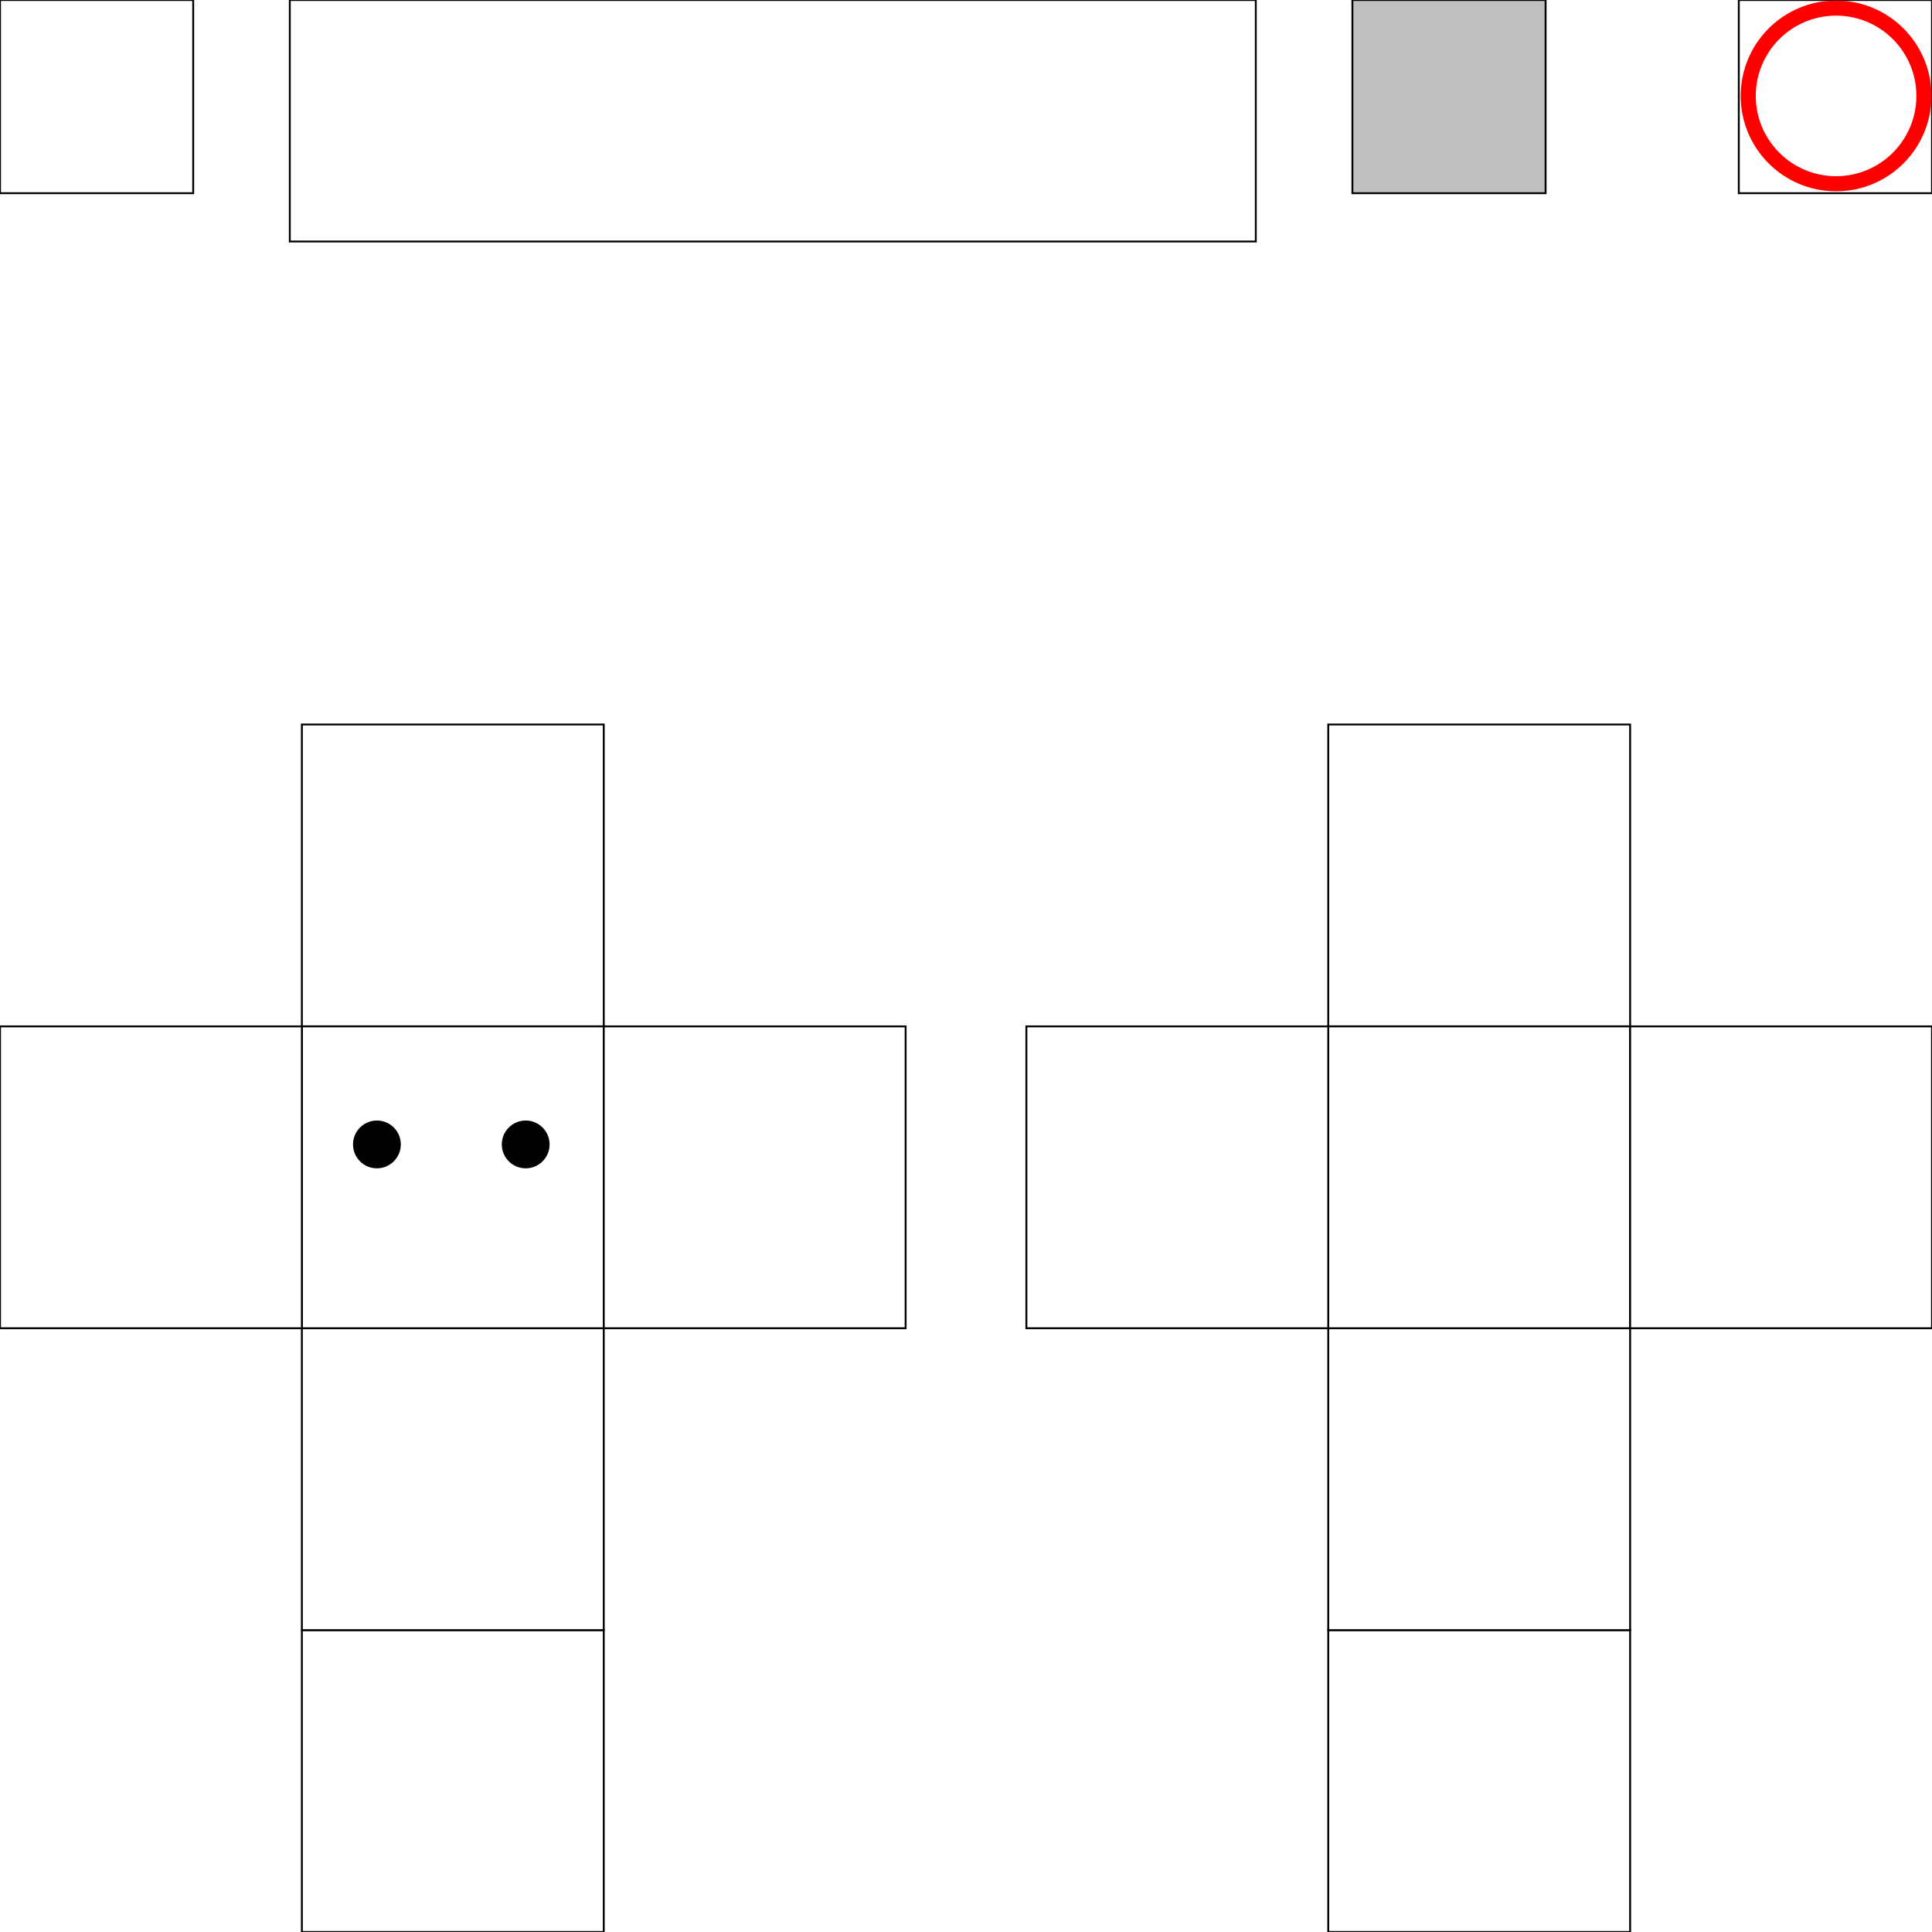
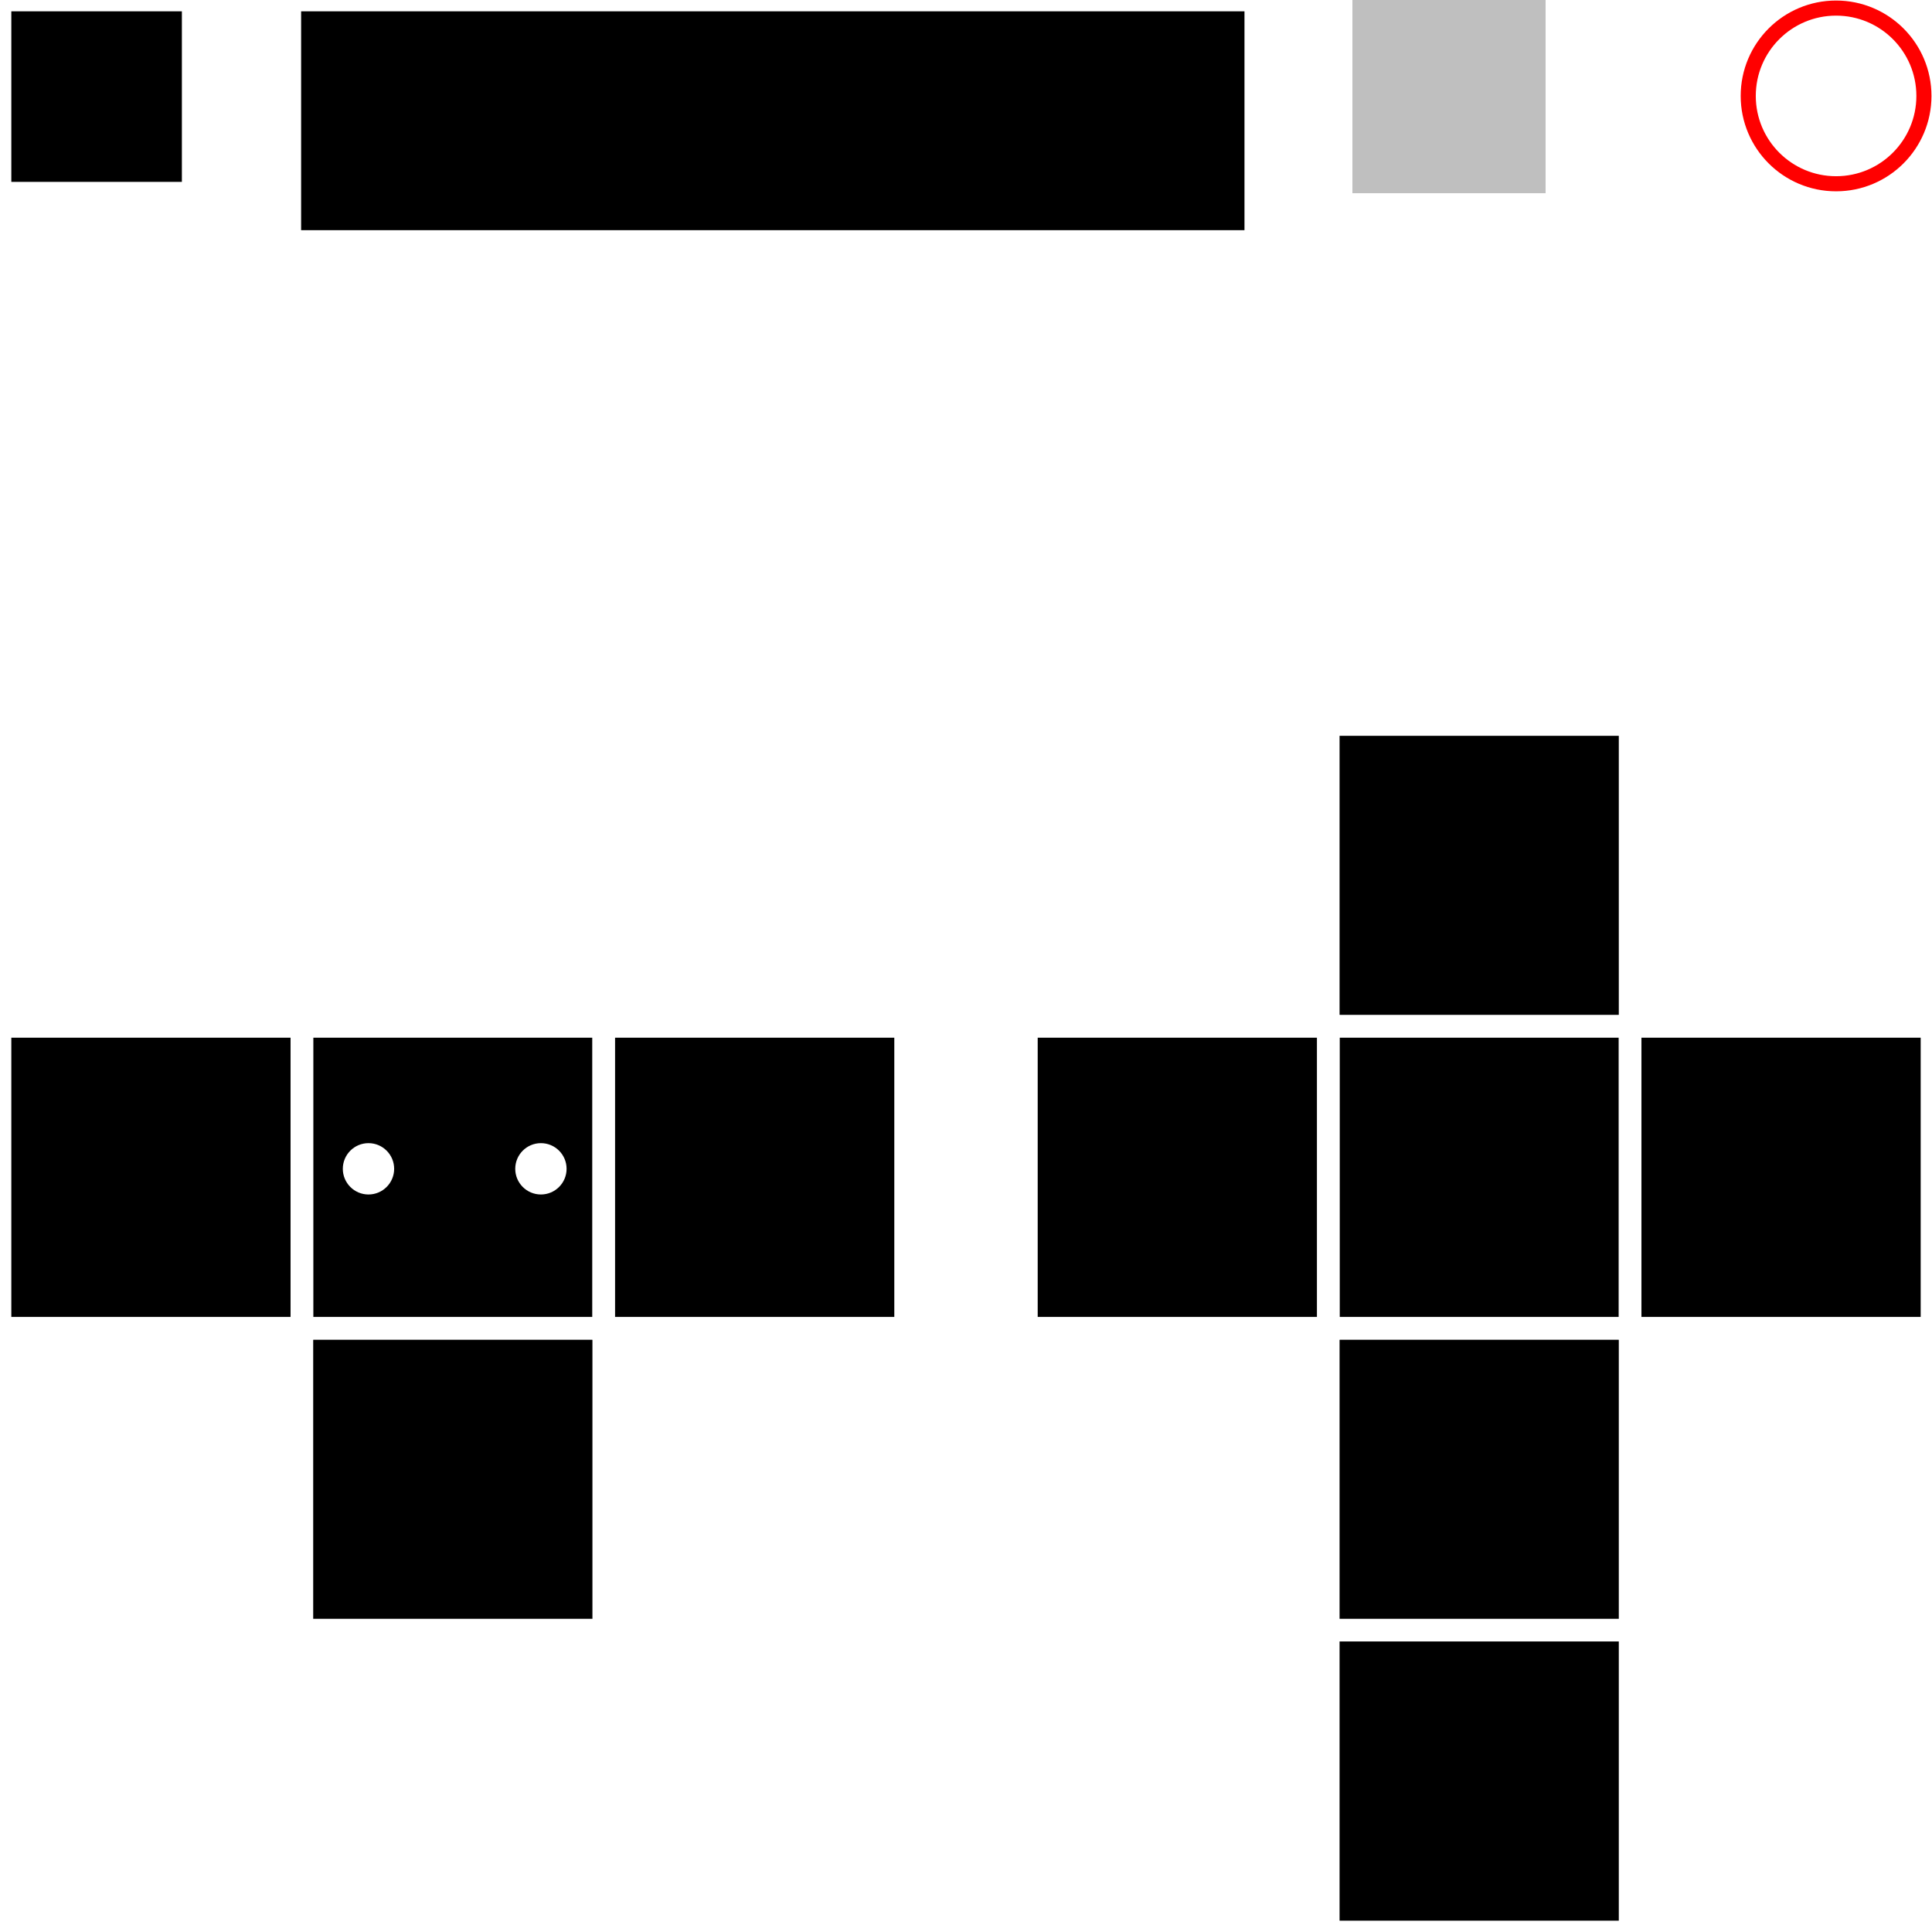
<svg xmlns="http://www.w3.org/2000/svg" xmlns:ns1="https://boxy-svg.com" width="1024" height="1024" viewBox="0 0 1024 1024" version="1.1">
  <defs>
    <ns1:grid x="0" y="0" width="6.4" height="6.4" />
  </defs>
  <g>
-     <polygon stroke="black" stroke-width="1" points="1024.000,0.000 921.600,0.000 921.600,102.400 1024.000,102.400 " style="fill: rgb(255, 255, 255); fill-opacity: 0;">
+     <polygon points="1024.000,0.000 921.600,0.000 921.600,102.400 1024.000,102.400 " style="fill-opacity: 0; stroke-width: 8px;">
      </polygon>
-     <polygon stroke="black" stroke-width="1" points="320.000,544.000 160.000,544.000 160.000,384.000 320.000,384.000 " style="fill: rgb(255, 255, 255);">
+     <circle style="stroke-width: 8px; stroke: rgb(255, 0, 0); fill: none;" cx="973.159" cy="50.842" r="46.558" />
+     <polygon points="819.200,0.000 716.800,0.000 716.800,102.400 819.200,102.400 " style="fill-opacity: 0.25; stroke-width: 8px;">
      </polygon>
-     <polygon stroke="black" stroke-width="1" points="320.000,1024.000 160.000,1024.000 160.000,864.000 320.000,864.000 " style="fill: rgb(255, 255, 255);">
+     <polygon points="320.000,544.000 160.000,544.000 160.000,384.000 320.000,384.000 " style="stroke: rgb(255, 255, 255); stroke-width: 12px; fill: rgb(255, 255, 255);">
      </polygon>
-     <polygon stroke="black" stroke-width="1" points="320.000,864.000 160.000,864.000 160.000,704.000 320.000,704.000 " style="fill: rgb(255, 255, 255);">
+     <polygon points="320.000,1024.000 160.000,1024.000 160.000,864.000 320.000,864.000 " style="stroke: rgb(255, 255, 255); stroke-width: 12px; fill: rgb(255, 255, 255);">
      </polygon>
-     <polygon stroke="black" stroke-width="1" points="320.000,704.000 160.000,704.000 160.000,544.000 320.000,544.000 " style="fill: rgb(255, 255, 255);">
+     <polygon points="320.000,864.000 160.000,864.000 160.000,704.000 320.000,704.000 " style="stroke: rgb(255, 255, 255); stroke-width: 12px;">
      </polygon>
-     <polygon stroke="black" stroke-width="1" points="480.000,544.000 480.000,704.000 320.000,704.000 320.000,544.000 " style="fill: rgb(255, 255, 255);">
+     <polygon points="320.000,704.000 160.000,704.000 160.000,544.000 320.000,544.000 " style="stroke: rgb(255, 255, 255); stroke-width: 12px;">
      </polygon>
-     <polygon stroke="black" stroke-width="1" points="0.000,704.000 0.000,544.000 160.000,544.000 160.000,704.000 " style="fill: rgb(255, 255, 255);">
+     <polygon points="480.000,544.000 480.000,704.000 320.000,704.000 320.000,544.000 " style="stroke: rgb(255, 255, 255); stroke-width: 12px;">
      </polygon>
-     <polygon stroke="black" stroke-width="1" points="864 544 704 544 704 384 864 384" style="fill: rgb(255, 255, 255);">
+     <polygon points="0.000,704.000 0.000,544.000 160.000,544.000 160.000,704.000 " style="stroke: rgb(255, 255, 255); stroke-width: 12px;">
      </polygon>
-     <polygon stroke="black" stroke-width="1" points="864.000,1024.000 704.000,1024.000 704.000,864.000 864.000,864.000 " style="fill: rgb(255, 255, 255);">
+     <polygon points="864 544 704 544 704 384 864 384" style="stroke: rgb(255, 255, 255); stroke-width: 12px;">
      </polygon>
-     <polygon stroke="black" stroke-width="1" points="864.000,864.000 704.000,864.000 704.000,704.000 864.000,704.000 " style="fill: rgb(255, 255, 255);">
+     <polygon points="864.000,1024.000 704.000,1024.000 704.000,864.000 864.000,864.000 " style="stroke: rgb(255, 255, 255); stroke-width: 12px;">
      </polygon>
-     <polygon stroke="black" stroke-width="1" points="864.000,704.000 704.000,704.000 704.000,544.000 864.000,544.000 " style="fill: rgb(255, 255, 255);">
+     <polygon points="864.000,864.000 704.000,864.000 704.000,704.000 864.000,704.000 " style="stroke: rgb(255, 255, 255); stroke-width: 12px;">
      </polygon>
-     <polygon stroke="black" stroke-width="1" points="1024.000,544.000 1024.000,704.000 864.000,704.000 864.000,544.000 " style="fill: rgb(255, 255, 255);">
+     <polygon points="864.000,704.000 704.000,704.000 704.000,544.000 864.000,544.000 " style="stroke: rgb(255, 255, 255); stroke-width: 12px;">
      </polygon>
-     <polygon stroke="black" stroke-width="1" points="544.000,704.000 544.000,544.000 704.000,544.000 704.000,704.000 " style="fill: rgb(255, 255, 255);">
+     <polygon points="1024.000,544.000 1024.000,704.000 864.000,704.000 864.000,544.000 " style="stroke: rgb(255, 255, 255); stroke-width: 12px;">
      </polygon>
-     <polygon stroke="black" stroke-width="1" points="819.200,0.000 716.800,0.000 716.800,102.400 819.200,102.400 " style="fill-opacity: 0.25;">
+     <polygon points="544.000,704.000 544.000,544.000 704.000,544.000 704.000,704.000 " style="stroke: rgb(255, 255, 255); stroke-width: 12px;">
      </polygon>
-     <polygon stroke="black" stroke-width="1" points="665.600,0.000 153.600,0.000 153.600,128.000 665.600,128.000 " style="fill: rgb(255, 255, 255);">
+     <polygon points="665.600,0.000 153.600,0.000 153.600,128.000 665.600,128.000 " style="stroke: rgb(255, 255, 255); stroke-width: 12px;">
      </polygon>
-     <polygon stroke="black" stroke-width="1" points="102.400,0.000 0.000,0.000 0.000,102.400 102.400,102.400 " style="fill: rgb(255, 255, 255);">
+     <polygon points="102.400,0.000 0.000,0.000 0.000,102.400 102.400,102.400 " style="stroke: rgb(255, 255, 255); stroke-width: 12px;">
      </polygon>
-     <circle style="fill: none; stroke: rgb(255, 0, 0); stroke-width: 8px;" cx="973.159" cy="50.842" r="46.558" />
  </g>
  <g>
-     <circle style="stroke: rgb(0, 0, 0);" cx="199.77" cy="606.57" r="12.17" />
-     <circle style="stroke: rgb(0, 0, 0);" cx="278.63" cy="606.57" r="12.17" />
+     <circle style="stroke: rgb(0, 0, 0); fill: rgb(255, 255, 255);" cx="195.304" cy="619.496" r="14.104">
+       </circle>
+     <circle style="stroke: rgb(0, 0, 0); fill: rgb(255, 255, 255);" cx="286.696" cy="619.496" r="14.104">
+       </circle>
  </g>
</svg>
